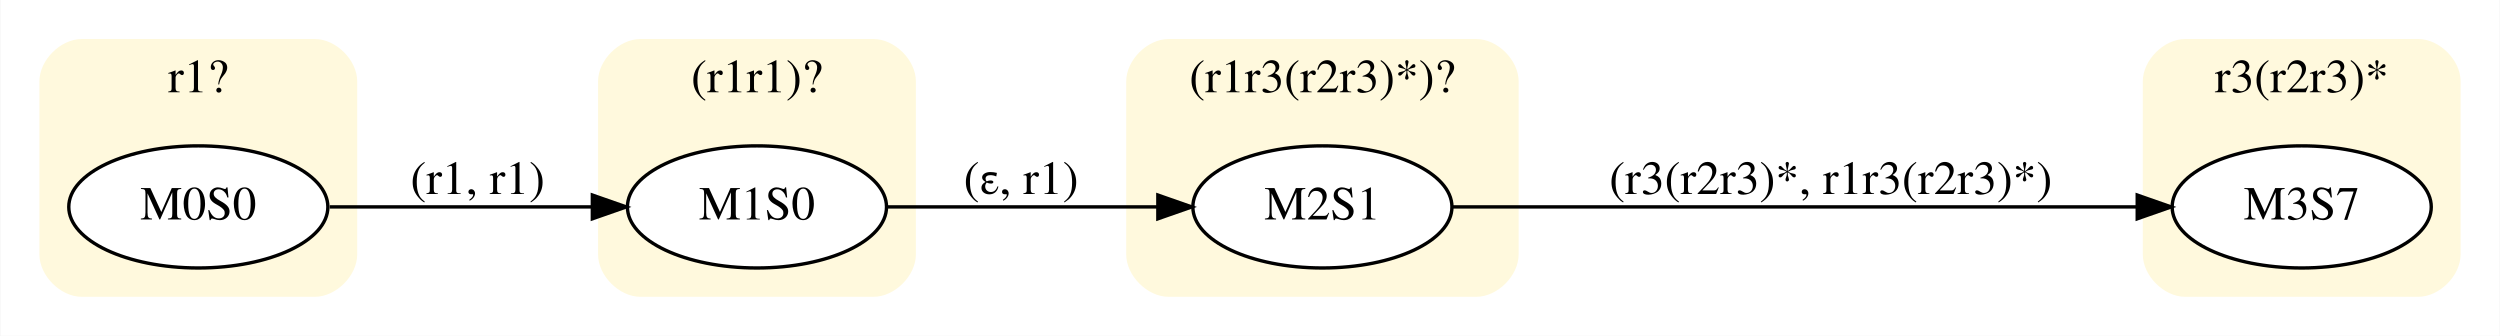
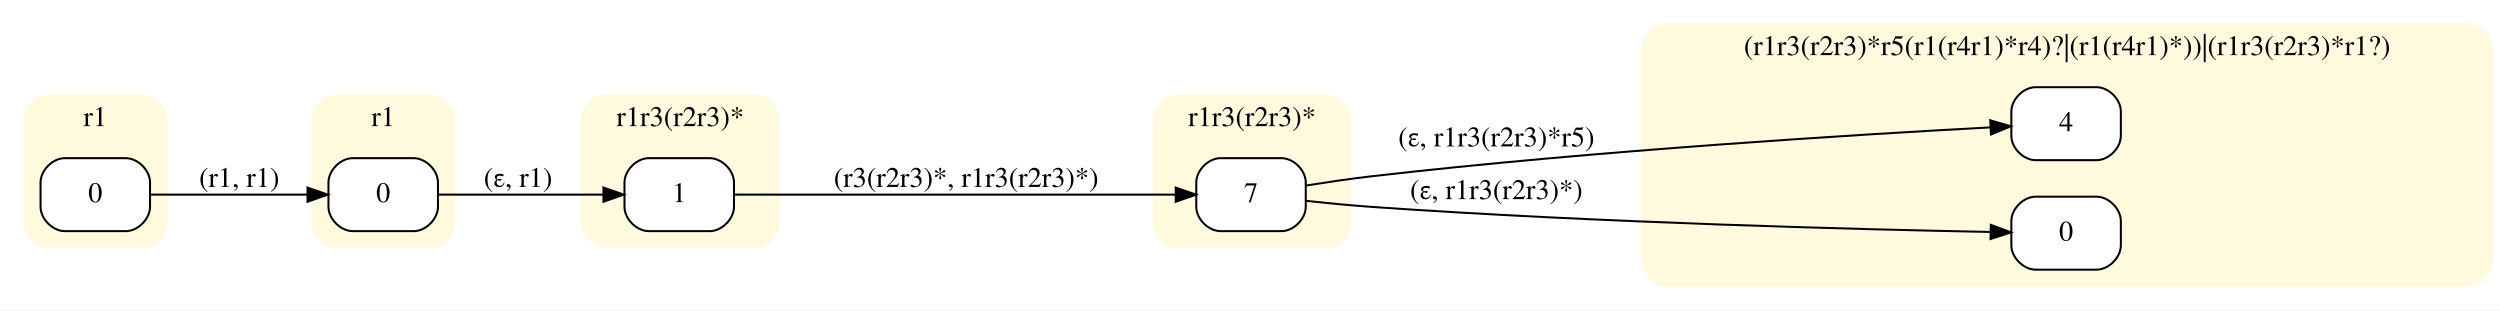
- <svg xmlns="http://www.w3.org/2000/svg" width="737pt" height="99pt" viewBox="0.00 0.00 736.77 99.00">
-   <g id="graph0" class="graph" transform="scale(1 1) rotate(0) translate(4 95)">
-     <polygon fill="white" stroke="transparent" points="-4,4 -4,-95 732.77,-95 732.77,4 -4,4" />
+ <svg xmlns="http://www.w3.org/2000/svg" width="1233pt" height="153pt" viewBox="0.00 0.00 1233.00 153.00">
+   <g id="graph0" class="graph" transform="scale(1 1) rotate(0) translate(4 149)">
+     <polygon fill="white" stroke="transparent" points="-4,4 -4,-149 1229,-149 1229,4 -4,4" />
    <g id="clust1" class="cluster">
-       <path fill="#fff9dd" stroke="#fff9dd" d="M20,-8C20,-8 88.69,-8 88.69,-8 94.69,-8 100.69,-14 100.69,-20 100.69,-20 100.69,-71 100.69,-71 100.69,-77 94.69,-83 88.69,-83 88.69,-83 20,-83 20,-83 14,-83 8,-77 8,-71 8,-71 8,-20 8,-20 8,-14 14,-8 20,-8" />
-       <text text-anchor="middle" x="54.35" y="-67.8" font-family="Times,serif" font-size="14.00">r1?</text>
+       <path fill="#fff9dd" stroke="#fff9dd" d="M20,-27C20,-27 66,-27 66,-27 72,-27 78,-33 78,-39 78,-39 78,-90 78,-90 78,-96 72,-102 66,-102 66,-102 20,-102 20,-102 14,-102 8,-96 8,-90 8,-90 8,-39 8,-39 8,-33 14,-27 20,-27" />
+       <text text-anchor="middle" x="43" y="-86.8" font-family="Times,serif" font-size="14.00">r1</text>
    </g>
    <g id="clust2" class="cluster">
-       <path fill="#fff9dd" stroke="#fff9dd" d="M184.69,-8C184.69,-8 253.39,-8 253.39,-8 259.39,-8 265.39,-14 265.39,-20 265.39,-20 265.39,-71 265.39,-71 265.39,-77 259.39,-83 253.39,-83 253.39,-83 184.69,-83 184.69,-83 178.69,-83 172.69,-77 172.69,-71 172.69,-71 172.69,-20 172.69,-20 172.69,-14 178.69,-8 184.69,-8" />
-       <text text-anchor="middle" x="219.04" y="-67.8" font-family="Times,serif" font-size="14.00">(r1r1)?</text>
+       <path fill="#fff9dd" stroke="#fff9dd" d="M162,-27C162,-27 208,-27 208,-27 214,-27 220,-33 220,-39 220,-39 220,-90 220,-90 220,-96 214,-102 208,-102 208,-102 162,-102 162,-102 156,-102 150,-96 150,-90 150,-90 150,-39 150,-39 150,-33 156,-27 162,-27" />
+       <text text-anchor="middle" x="185" y="-86.8" font-family="Times,serif" font-size="14.00">r1</text>
    </g>
    <g id="clust3" class="cluster">
-       <path fill="#fff9dd" stroke="#fff9dd" d="M340.39,-8C340.39,-8 431.08,-8 431.08,-8 437.08,-8 443.08,-14 443.08,-20 443.08,-20 443.08,-71 443.08,-71 443.08,-77 437.08,-83 431.08,-83 431.08,-83 340.39,-83 340.39,-83 334.39,-83 328.39,-77 328.39,-71 328.39,-71 328.39,-20 328.39,-20 328.39,-14 334.39,-8 340.39,-8" />
-       <text text-anchor="middle" x="385.73" y="-67.8" font-family="Times,serif" font-size="14.00">(r1r3(r2r3)*)?</text>
+       <path fill="#fff9dd" stroke="#fff9dd" d="M295,-27C295,-27 368,-27 368,-27 374,-27 380,-33 380,-39 380,-39 380,-90 380,-90 380,-96 374,-102 368,-102 368,-102 295,-102 295,-102 289,-102 283,-96 283,-90 283,-90 283,-39 283,-39 283,-33 289,-27 295,-27" />
+       <text text-anchor="middle" x="331.5" y="-86.8" font-family="Times,serif" font-size="14.00">r1r3(r2r3)*</text>
    </g>
    <g id="clust4" class="cluster">
-       <path fill="#fff9dd" stroke="#fff9dd" d="M640.08,-8C640.08,-8 708.77,-8 708.77,-8 714.77,-8 720.77,-14 720.77,-20 720.77,-20 720.77,-71 720.77,-71 720.77,-77 714.77,-83 708.77,-83 708.77,-83 640.08,-83 640.08,-83 634.08,-83 628.08,-77 628.08,-71 628.08,-71 628.08,-20 628.08,-20 628.08,-14 634.08,-8 640.08,-8" />
-       <text text-anchor="middle" x="674.43" y="-67.8" font-family="Times,serif" font-size="14.00">r3(r2r3)*</text>
+       <path fill="#fff9dd" stroke="#fff9dd" d="M577,-27C577,-27 650,-27 650,-27 656,-27 662,-33 662,-39 662,-39 662,-90 662,-90 662,-96 656,-102 650,-102 650,-102 577,-102 577,-102 571,-102 565,-96 565,-90 565,-90 565,-39 565,-39 565,-33 571,-27 577,-27" />
+       <text text-anchor="middle" x="613.5" y="-86.8" font-family="Times,serif" font-size="14.00">r1r3(r2r3)*</text>
+     </g>
+     <g id="clust5" class="cluster">
+       <path fill="#fff9dd" stroke="#fff9dd" d="M818,-8C818,-8 1213,-8 1213,-8 1219,-8 1225,-14 1225,-20 1225,-20 1225,-125 1225,-125 1225,-131 1219,-137 1213,-137 1213,-137 818,-137 818,-137 812,-137 806,-131 806,-125 806,-125 806,-20 806,-20 806,-14 812,-8 818,-8" />
+       <text text-anchor="middle" x="1015.5" y="-121.8" font-family="Times,serif" font-size="14.00">(r1r3(r2r3)*r5(r1(r4r1)*r4)?|(r1(r4r1)*))|(r1r3(r2r3)*r1?)</text>
    </g>
    <g id="node1" class="node">
-       <ellipse fill="white" stroke="black" cx="54.35" cy="-34" rx="38.19" ry="18" />
-       <text text-anchor="middle" x="54.35" y="-30.3" font-family="Times,serif" font-size="14.00">M0S0</text>
+       <path fill="#ffffff" stroke="black" d="M58,-71C58,-71 28,-71 28,-71 22,-71 16,-65 16,-59 16,-59 16,-47 16,-47 16,-41 22,-35 28,-35 28,-35 58,-35 58,-35 64,-35 70,-41 70,-47 70,-47 70,-59 70,-59 70,-65 64,-71 58,-71" />
+       <text text-anchor="middle" x="43" y="-49.3" font-family="Times,serif" font-size="14.00">0</text>
    </g>
    <g id="node2" class="node">
-       <ellipse fill="white" stroke="black" cx="219.04" cy="-34" rx="38.19" ry="18" />
-       <text text-anchor="middle" x="219.04" y="-30.3" font-family="Times,serif" font-size="14.00">M1S0</text>
+       <path fill="#ffffff" stroke="black" d="M200,-71C200,-71 170,-71 170,-71 164,-71 158,-65 158,-59 158,-59 158,-47 158,-47 158,-41 164,-35 170,-35 170,-35 200,-35 200,-35 206,-35 212,-41 212,-47 212,-47 212,-59 212,-59 212,-65 206,-71 200,-71" />
+       <text text-anchor="middle" x="185" y="-49.3" font-family="Times,serif" font-size="14.00">0</text>
    </g>
    <g id="edge1" class="edge">
-       <path fill="none" stroke="black" d="M93.08,-34C116.08,-34 145.68,-34 170.3,-34" />
-       <polygon fill="black" stroke="black" points="170.51,-37.5 180.51,-34 170.51,-30.5 170.51,-37.5" />
-       <text text-anchor="middle" x="136.69" y="-37.8" font-family="Times,serif" font-size="14.00">(r1, r1)</text>
+       <path fill="none" stroke="black" d="M70,-53C91.77,-53 123.08,-53 147.38,-53" />
+       <polygon fill="black" stroke="black" points="147.66,-56.5 157.66,-53 147.66,-49.5 147.66,-56.5" />
+       <text text-anchor="middle" x="114" y="-56.8" font-family="Times,serif" font-size="14.00">(r1, r1)</text>
    </g>
    <g id="node3" class="node">
-       <ellipse fill="white" stroke="black" cx="385.73" cy="-34" rx="38.19" ry="18" />
-       <text text-anchor="middle" x="385.73" y="-30.3" font-family="Times,serif" font-size="14.00">M2S1</text>
+       <path fill="#ffffff" stroke="black" d="M346,-71C346,-71 316,-71 316,-71 310,-71 304,-65 304,-59 304,-59 304,-47 304,-47 304,-41 310,-35 316,-35 316,-35 346,-35 346,-35 352,-35 358,-41 358,-47 358,-47 358,-59 358,-59 358,-65 352,-71 346,-71" />
+       <text text-anchor="middle" x="331" y="-49.3" font-family="Times,serif" font-size="14.00">1</text>
    </g>
    <g id="edge2" class="edge">
-       <path fill="none" stroke="black" d="M257.41,-34C281.02,-34 311.74,-34 337.09,-34" />
-       <polygon fill="black" stroke="black" points="337.22,-37.5 347.22,-34 337.22,-30.5 337.22,-37.5" />
-       <text text-anchor="middle" x="296.89" y="-37.8" font-family="Times,serif" font-size="14.00">(ε, r1)</text>
+       <path fill="none" stroke="black" d="M212.08,-53C234.87,-53 268.21,-53 293.62,-53" />
+       <polygon fill="black" stroke="black" points="293.63,-56.5 303.63,-53 293.63,-49.5 293.63,-56.5" />
+       <text text-anchor="middle" x="251.5" y="-56.8" font-family="Times,serif" font-size="14.00">(ε, r1)</text>
    </g>
    <g id="node4" class="node">
-       <ellipse fill="white" stroke="black" cx="674.43" cy="-34" rx="38.19" ry="18" />
-       <text text-anchor="middle" x="674.43" y="-30.3" font-family="Times,serif" font-size="14.00">M3S7</text>
+       <path fill="#ffffff" stroke="black" d="M628,-71C628,-71 598,-71 598,-71 592,-71 586,-65 586,-59 586,-59 586,-47 586,-47 586,-41 592,-35 598,-35 598,-35 628,-35 628,-35 634,-35 640,-41 640,-47 640,-47 640,-59 640,-59 640,-65 634,-71 628,-71" />
+       <text text-anchor="middle" x="613" y="-49.3" font-family="Times,serif" font-size="14.00">7</text>
    </g>
    <g id="edge3" class="edge">
-       <path fill="none" stroke="black" d="M424.21,-34C475.94,-34 569.21,-34 625.81,-34" />
-       <polygon fill="black" stroke="black" points="625.94,-37.5 635.94,-34 625.94,-30.5 625.94,-37.5" />
-       <text text-anchor="middle" x="535.58" y="-37.8" font-family="Times,serif" font-size="14.00">(r3(r2r3)*, r1r3(r2r3)*)</text>
+       <path fill="none" stroke="black" d="M358.09,-53C408.32,-53 518.54,-53 575.82,-53" />
+       <polygon fill="black" stroke="black" points="575.87,-56.5 585.87,-53 575.87,-49.5 575.87,-56.5" />
+       <text text-anchor="middle" x="472.5" y="-56.8" font-family="Times,serif" font-size="14.00">(r3(r2r3)*, r1r3(r2r3)*)</text>
+     </g>
+     <g id="node5" class="node">
+       <path fill="#ffffff" stroke="black" d="M1030,-106C1030,-106 1000,-106 1000,-106 994,-106 988,-100 988,-94 988,-94 988,-82 988,-82 988,-76 994,-70 1000,-70 1000,-70 1030,-70 1030,-70 1036,-70 1042,-76 1042,-82 1042,-82 1042,-94 1042,-94 1042,-100 1036,-106 1030,-106" />
+       <text text-anchor="middle" x="1015" y="-84.3" font-family="Times,serif" font-size="14.00">4</text>
+     </g>
+     <g id="edge4" class="edge">
+       <path fill="none" stroke="black" d="M640.22,-57.51C650.15,-59.1 661.57,-60.8 672,-62 783,-74.81 915.02,-82.81 977.61,-86.17" />
+       <polygon fill="black" stroke="black" points="977.59,-89.67 987.76,-86.71 977.96,-82.68 977.59,-89.67" />
+       <text text-anchor="middle" x="734" y="-76.8" font-family="Times,serif" font-size="14.00">(ε, r1r3(r2r3)*r5)</text>
+     </g>
+     <g id="node6" class="node">
+       <path fill="#ffffff" stroke="black" d="M1030,-52C1030,-52 1000,-52 1000,-52 994,-52 988,-46 988,-40 988,-40 988,-28 988,-28 988,-22 994,-16 1000,-16 1000,-16 1030,-16 1030,-16 1036,-16 1042,-22 1042,-28 1042,-28 1042,-40 1042,-40 1042,-46 1036,-52 1030,-52" />
+       <text text-anchor="middle" x="1015" y="-30.3" font-family="Times,serif" font-size="14.00">0</text>
+     </g>
+     <g id="edge5" class="edge">
+       <path fill="none" stroke="black" d="M640.24,-49.92C650.18,-48.85 661.6,-47.73 672,-47 783.22,-39.14 915.14,-35.82 977.66,-34.6" />
+       <polygon fill="black" stroke="black" points="977.86,-38.1 987.8,-34.41 977.73,-31.1 977.86,-38.1" />
+       <text text-anchor="middle" x="734" y="-50.8" font-family="Times,serif" font-size="14.00">(ε, r1r3(r2r3)*)</text>
    </g>
  </g>
</svg>
